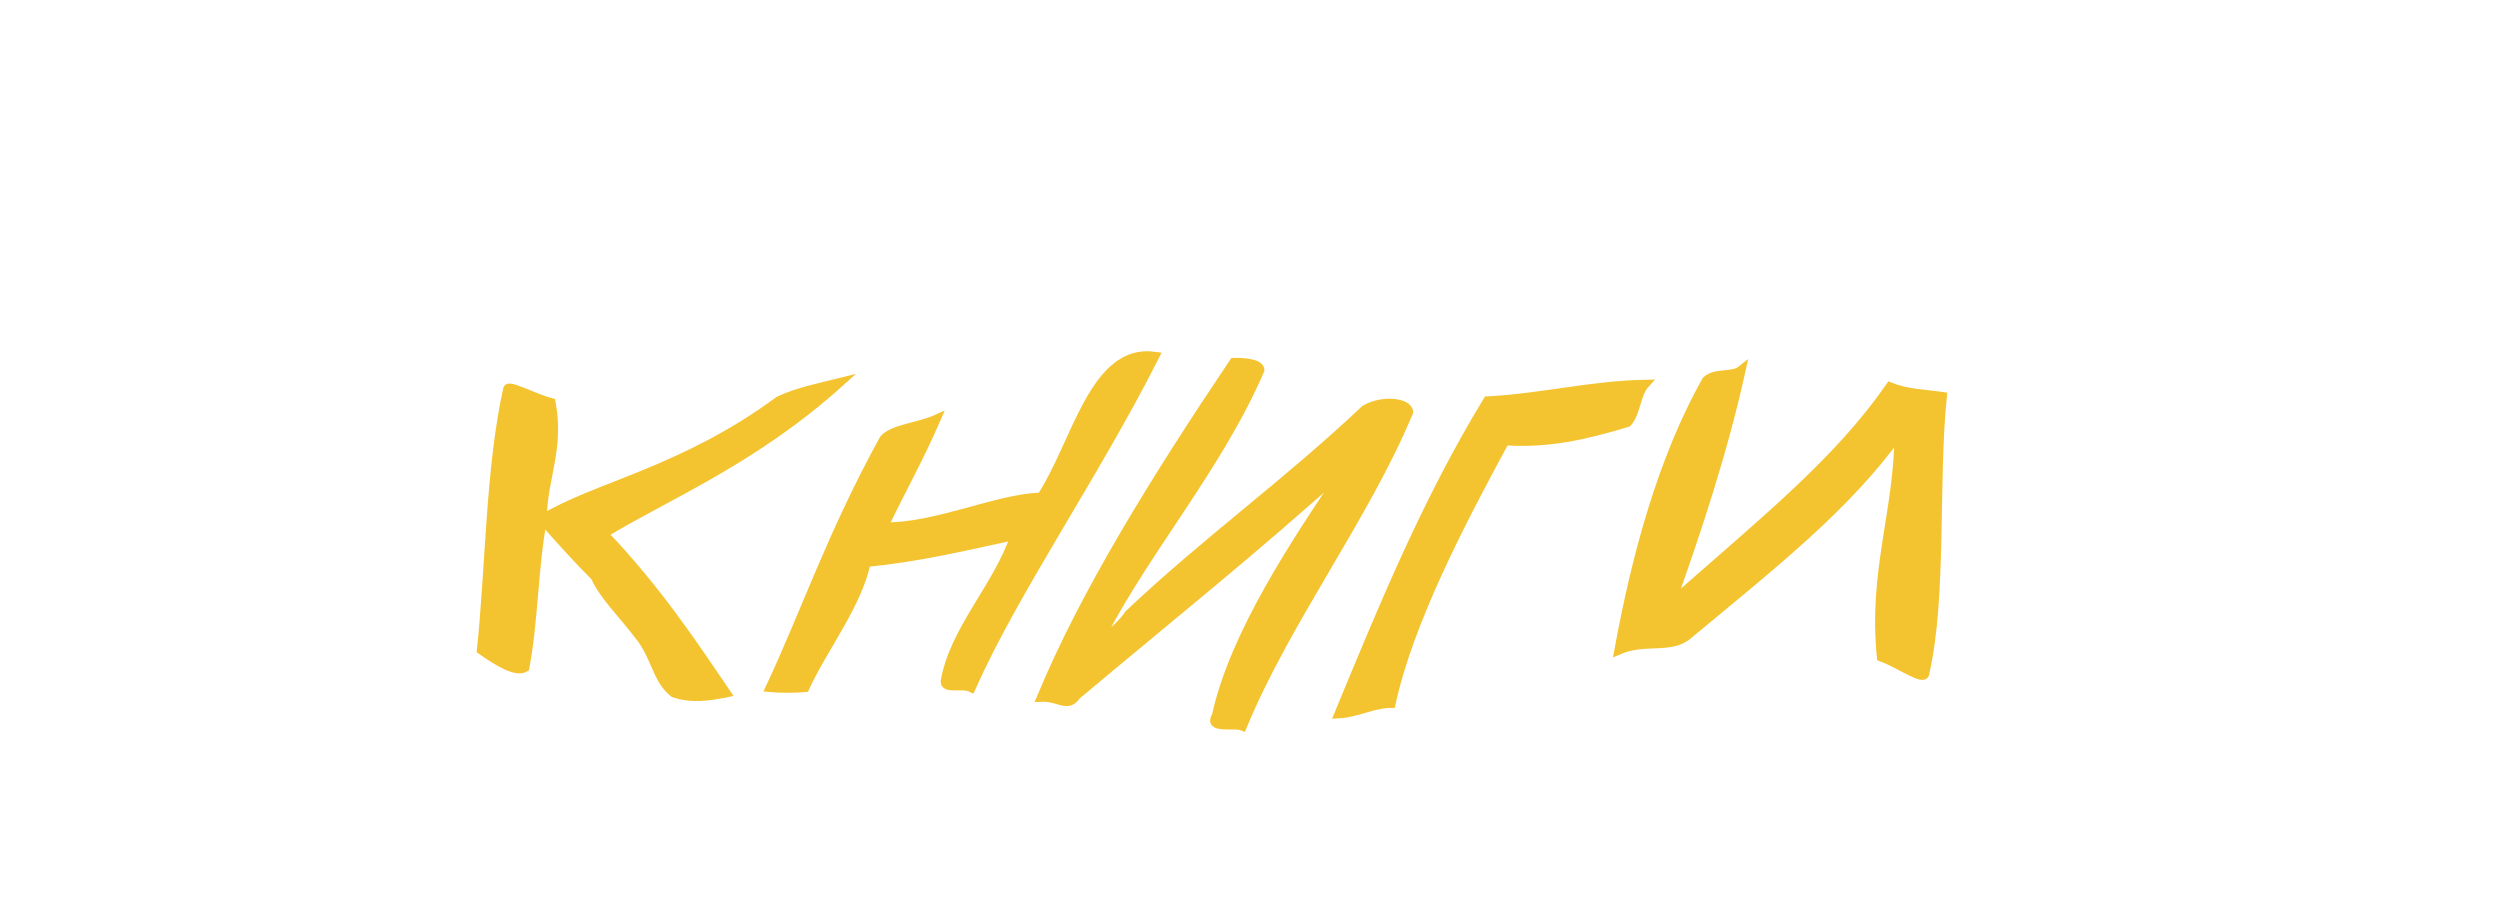
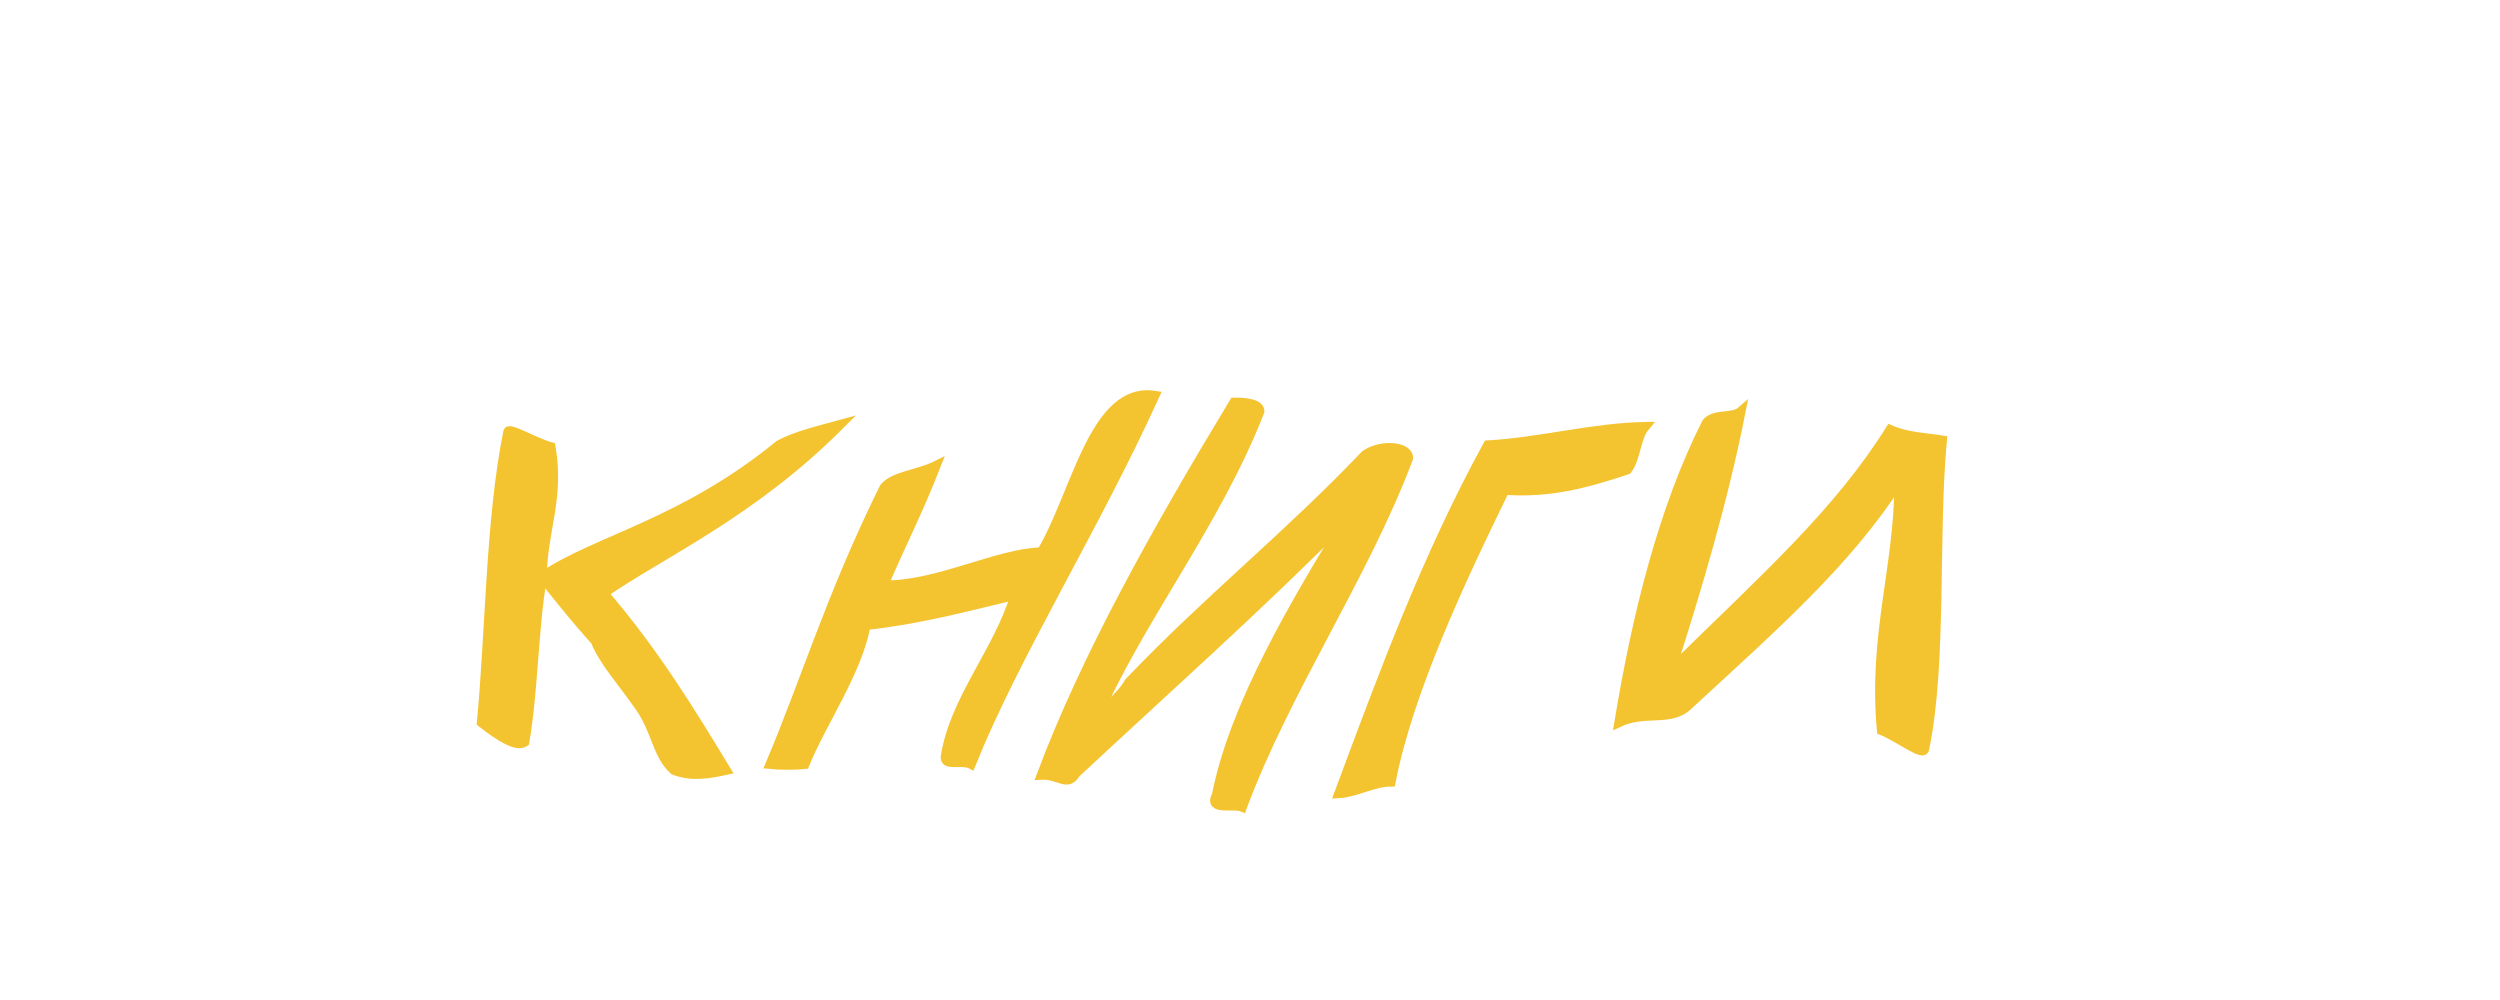
- <svg xmlns="http://www.w3.org/2000/svg" width="100" height="36">
-   <g style="stroke-miterlimit:10;stroke-width:1px" transform="scale(0.35 0.35) translate(50 -30)" fill="#f4c430" stroke="#f4c430">
+ <svg xmlns="http://www.w3.org/2000/svg" width="90" height="36">
+   <g style="stroke-miterlimit:10;stroke-width:1px" transform="scale(0.315 0.35) translate(50 -30)" fill="#f4c430" stroke="#f4c430">
    <path d="M46,73.7c-2,0.5-5,1.1-7,2.1c-11,8.1-21,9.8-27,13.5c0-4.6,2-7.9,1-13.3c-2-0.5-5-2.2-5-1.5c-2,9-2,20.3-3,29.8c2,1.4,4,2.6,5,2c1-5.3,1-11.5,2-16.9c2,2.3,4,4.5,6,6.5c1,2.2,3,4.1,5,6.7c2,2.5,2,5,4,6.6c2,0.7,4,0.4,6,0c-4-5.9-8-11.9-14-18.2C26,86.7,36,82.7,46,73.7L46,73.7z" />
    <path d="M69,86.8c-5,0.1-12,3.5-18,3.4c2-4.2,4-7.7,6-12.3c-2,0.9-5,1.1-6,2.3c-6,10.9-9,19.9-13,28.4c1,0.1,3,0.1,4,0c2-4.4,6-9.5,7-14.3c6-0.6,11-1.8,17-3.1c-2,5.9-7,10.8-8,16.7c0,0.9,2,0.2,3,0.7c5-11.2,14-24.1,21-37.9C75,69.7,73,80.7,69,86.8L69,86.8z" />
    <path d="M75,104.5c5-10.6,14-20.6,19-32.2c0-1-3-0.9-3-0.9c-9,13.4-17,26.3-22,38.3c2-0.1,3,1.3,4-0.2c10-8.4,21-17.2,31-26.3c-6,8.8-13,19.4-15,28.6c-1,1.6,2,0.8,3,1.2c5-12.1,14-23.9,19-35.9c0-1.1-3-1.5-5-0.3c-9,8.5-18,14.9-27,23.4C78,101.8,76,102.9,75,104.5C75,104.5,75,104.5,75,104.5z" />
    <path d="M103,111.6c2-0.1,4-1.2,6-1.2c2-9.3,8-20.8,13-30c5,0.3,9-0.6,14-2.1c1-1.1,1-3.3,2-4.4c-6,0.1-12,1.6-18,1.9C113,87.3,108,99.5,103,111.6C103,111.6,103,111.6,103,111.6z" />
    <path d="M166,74.2c-6,8.6-14,15-25,24.7c3-8.4,6-17.5,8-26.6c-1,0.8-3,0.2-4,1.2c-5,8.9-8,19.9-10,30.8c3-1.3,6,0,8-1.8c10-8.3,18-14.6,24-22.9c0,8.7-3,15.8-2,25.5c2,0.7,5,2.9,5,1.8c2-8.7,1-21.9,2-31.6C170,75,168,75,166,74.2L166,74.2z" />
  </g>
</svg>
